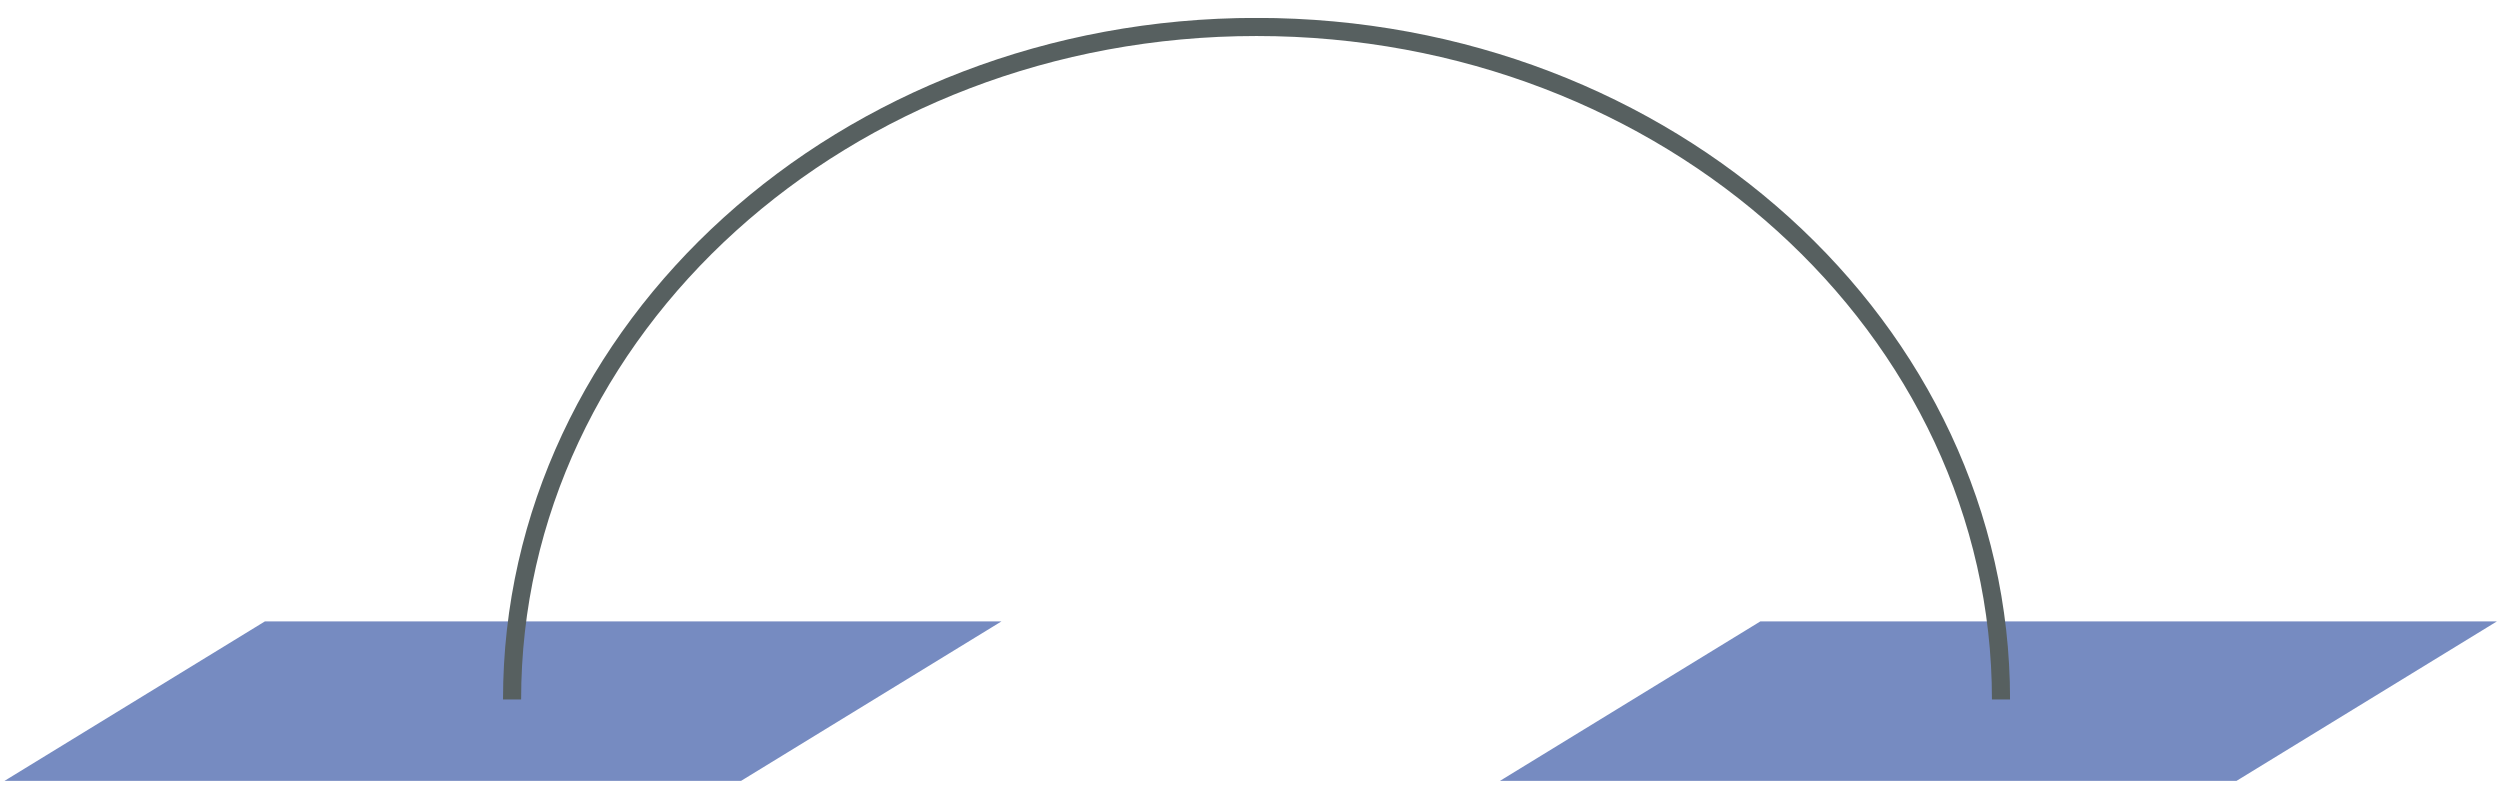
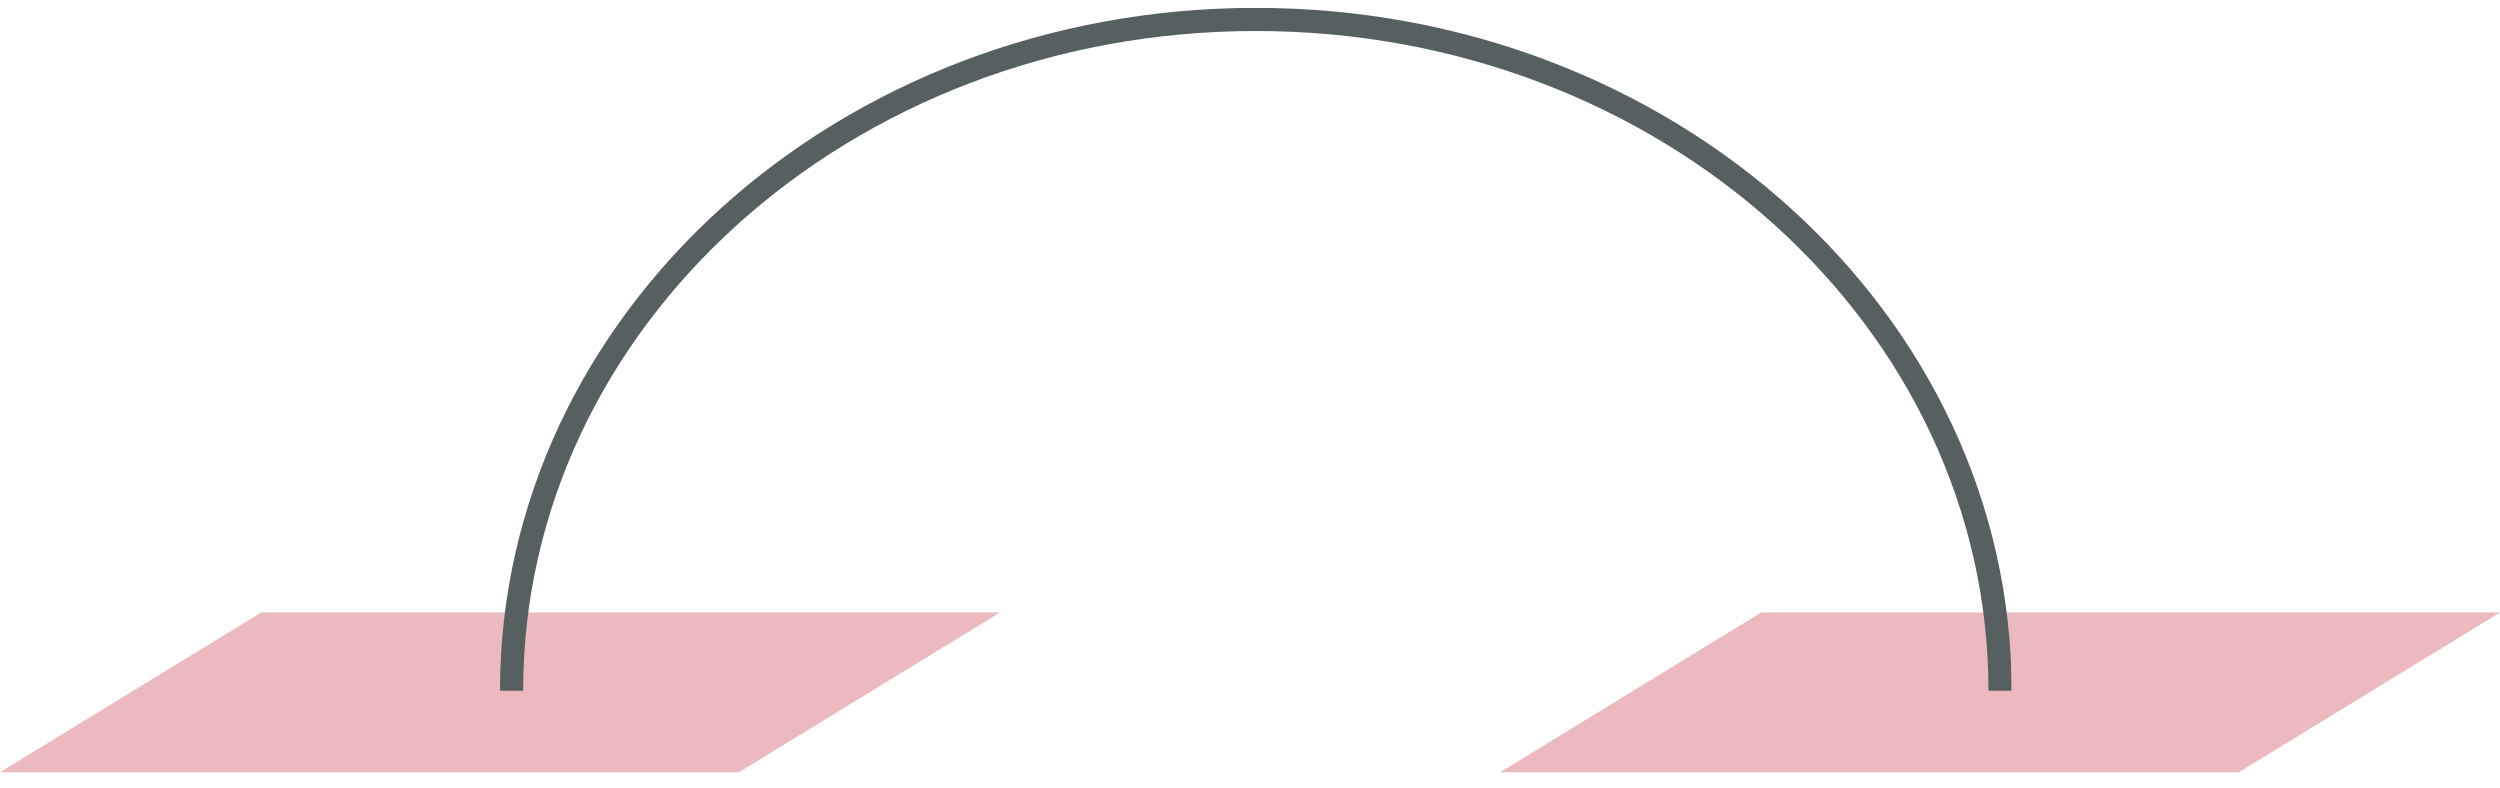
- <svg xmlns="http://www.w3.org/2000/svg" width="138" height="44" viewBox="0 0 138 44" fill="none">
-   <rect width="40.658" height="16.856" transform="matrix(1 0 -0.852784 0.522264 14.625 34.2995)" fill="#768BC1" />
-   <rect width="40.658" height="16.856" transform="matrix(1 0 -0.852784 0.522264 97.1739 34.2995)" fill="#768BC1" />
-   <mask id="mask0_92_4" style="mask-type:alpha" maskUnits="userSpaceOnUse" x="27" y="0" width="84" height="77">
-     <path d="M110.455 38.611C110.455 59.066 92.105 75.733 69.361 75.733C46.617 75.733 28.266 59.066 28.266 38.611C28.266 18.155 46.617 1.488 69.361 1.488C92.105 1.488 110.455 18.155 110.455 38.611Z" stroke="#576060" />
+ <svg xmlns="http://www.w3.org/2000/svg" width="108" height="34" viewBox="0 0 108 34" fill="none">
+   <rect width="31.916" height="13.228" transform="matrix(1 0 -0.853044 0.521839 11.2839 26.4597)" fill="#EBB9BE" />
+   <rect width="31.916" height="13.228" transform="matrix(1 0 -0.853044 0.521839 76.084 26.4597)" fill="#EBB9BE" />
+   <mask id="mask0_49_18599" style="mask-type:alpha" maskUnits="userSpaceOnUse" x="21" y="0" width="66" height="60">
+     <path d="M86.402 29.84C86.402 45.809 72.056 58.84 54.251 58.84C36.445 58.84 22.1 45.809 22.1 29.84C22.1 13.87 36.445 0.84 54.251 0.84C72.056 0.84 86.402 13.87 86.402 29.84Z" stroke="#576060" />
  </mask>
-   <g mask="url(#mask0_92_4)">
-     <rect x="27.766" y="0.988" width="83.189" height="37.622" fill="#576060" />
+   <g mask="url(#mask0_49_18599)">
+     <rect x="21.6" y="0.34" width="65.302" height="29.5" fill="#576060" />
  </g>
</svg>
